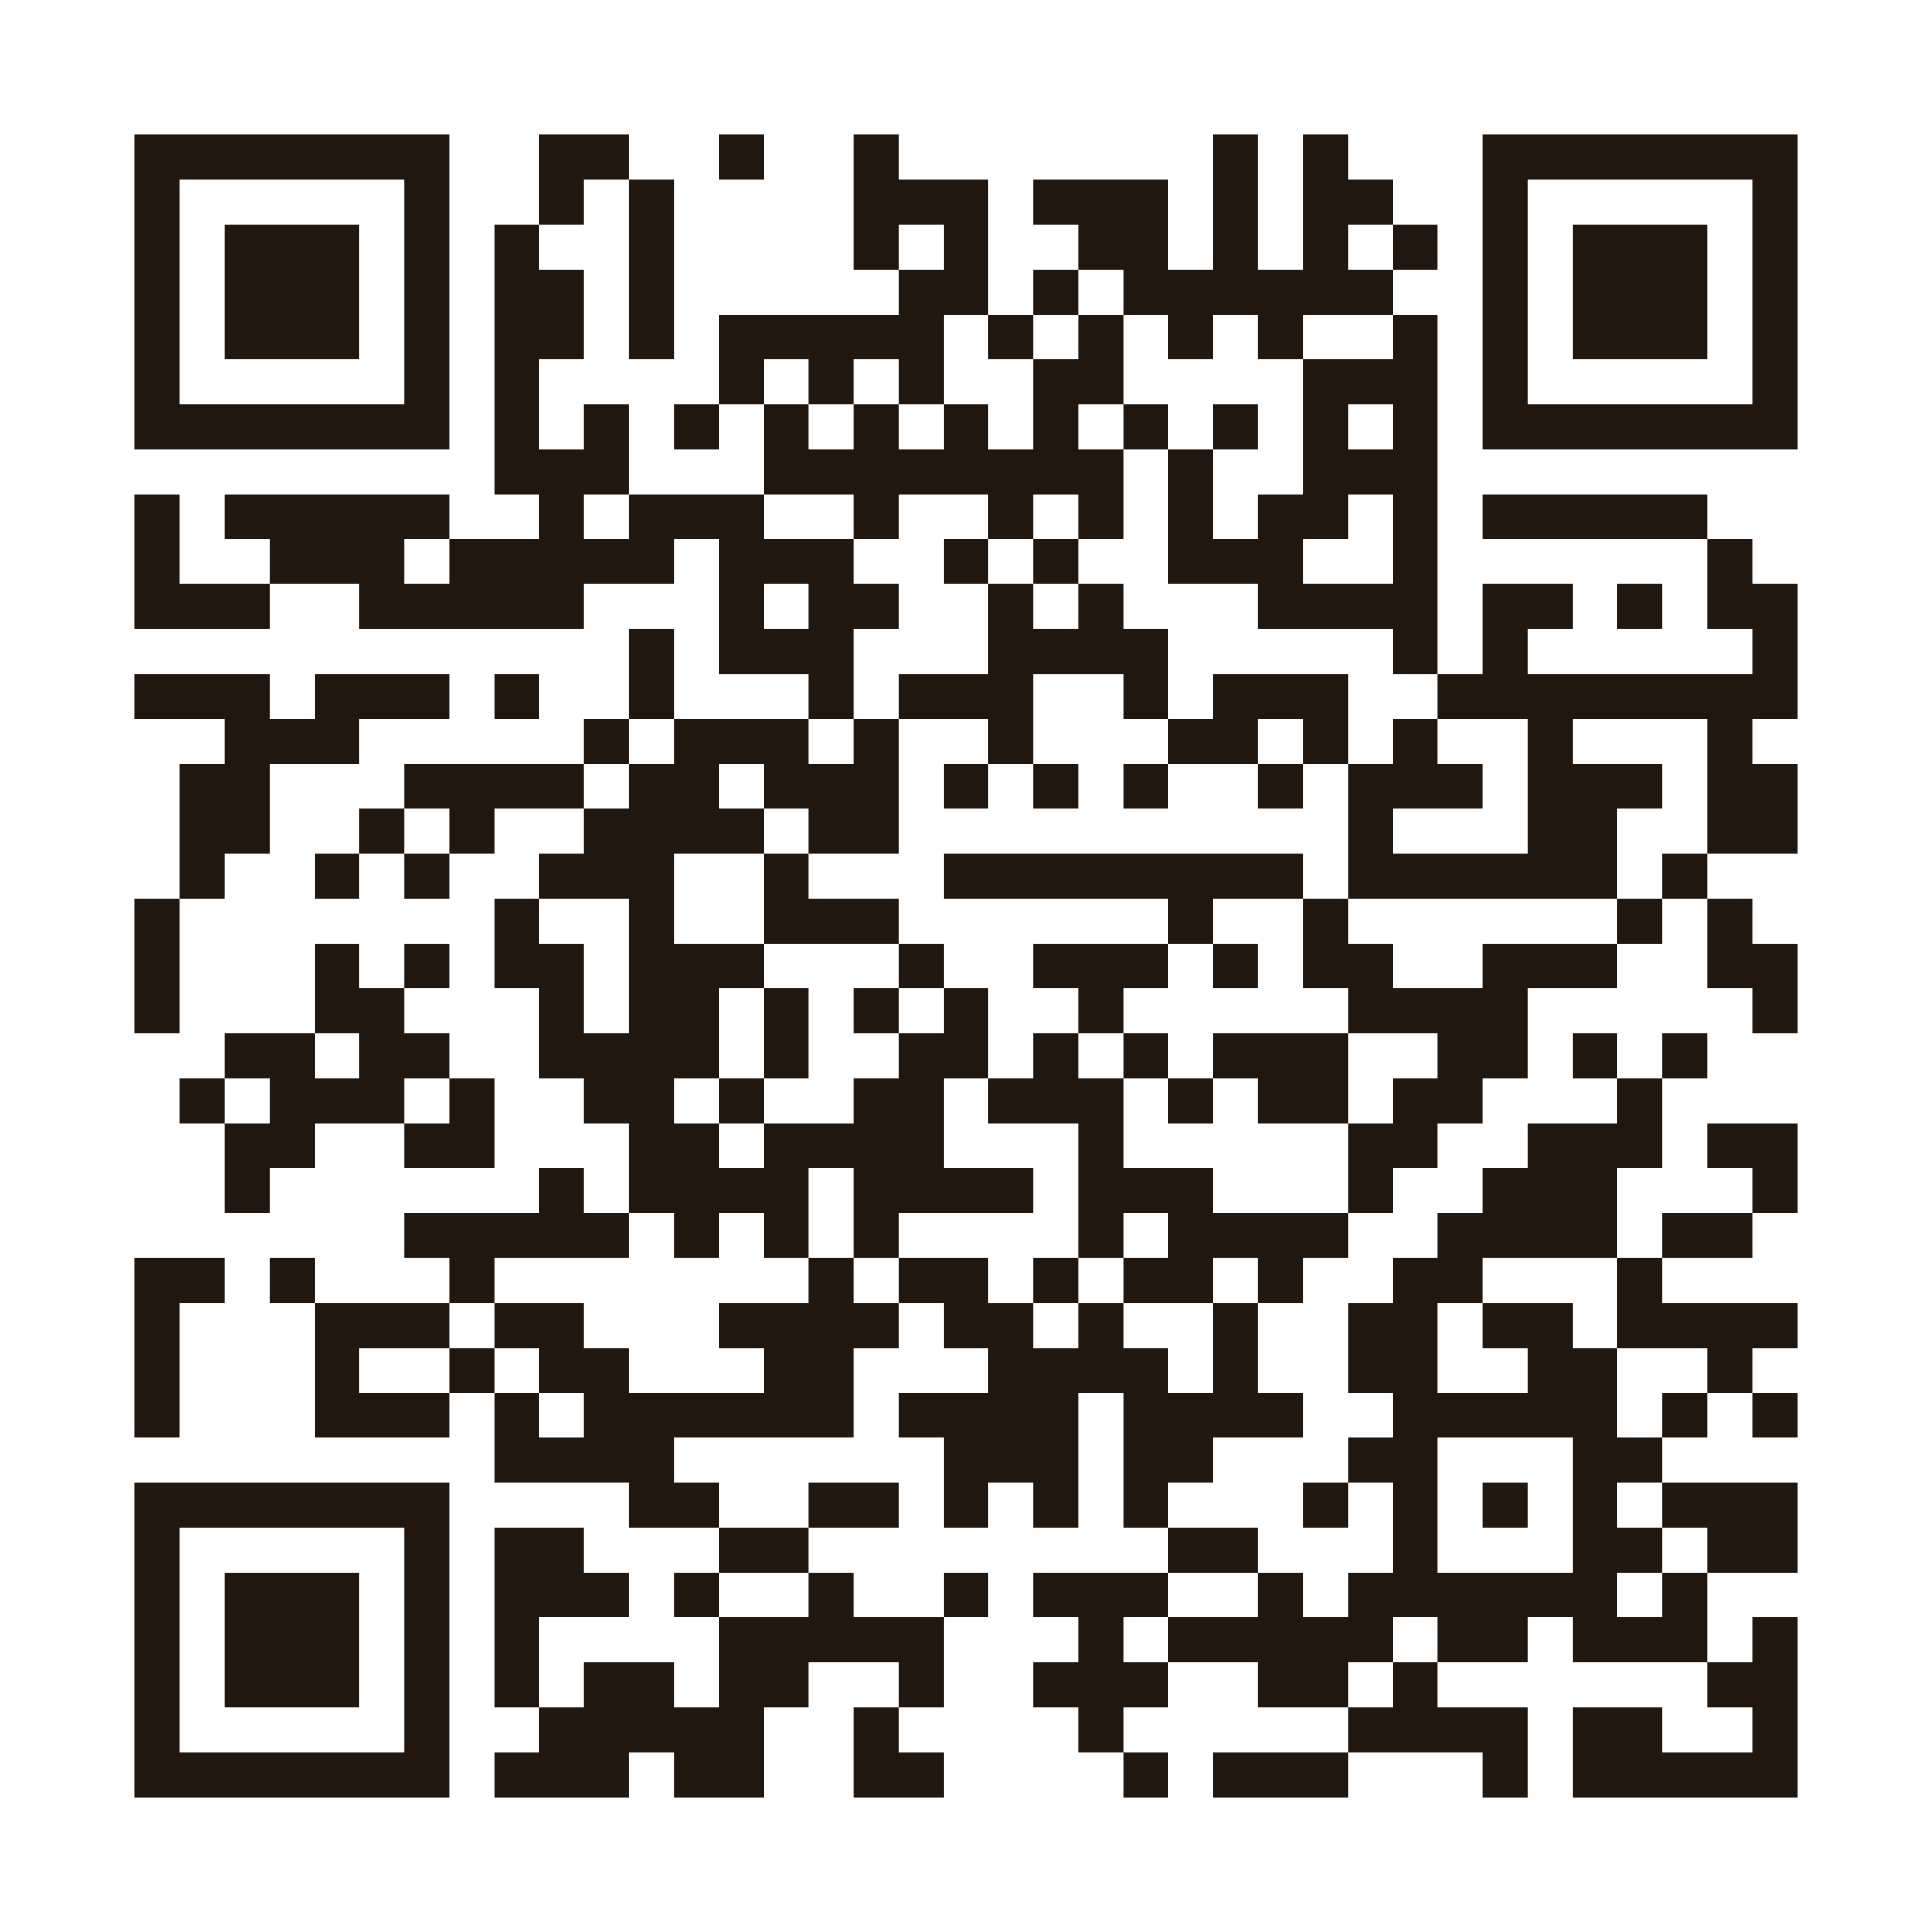
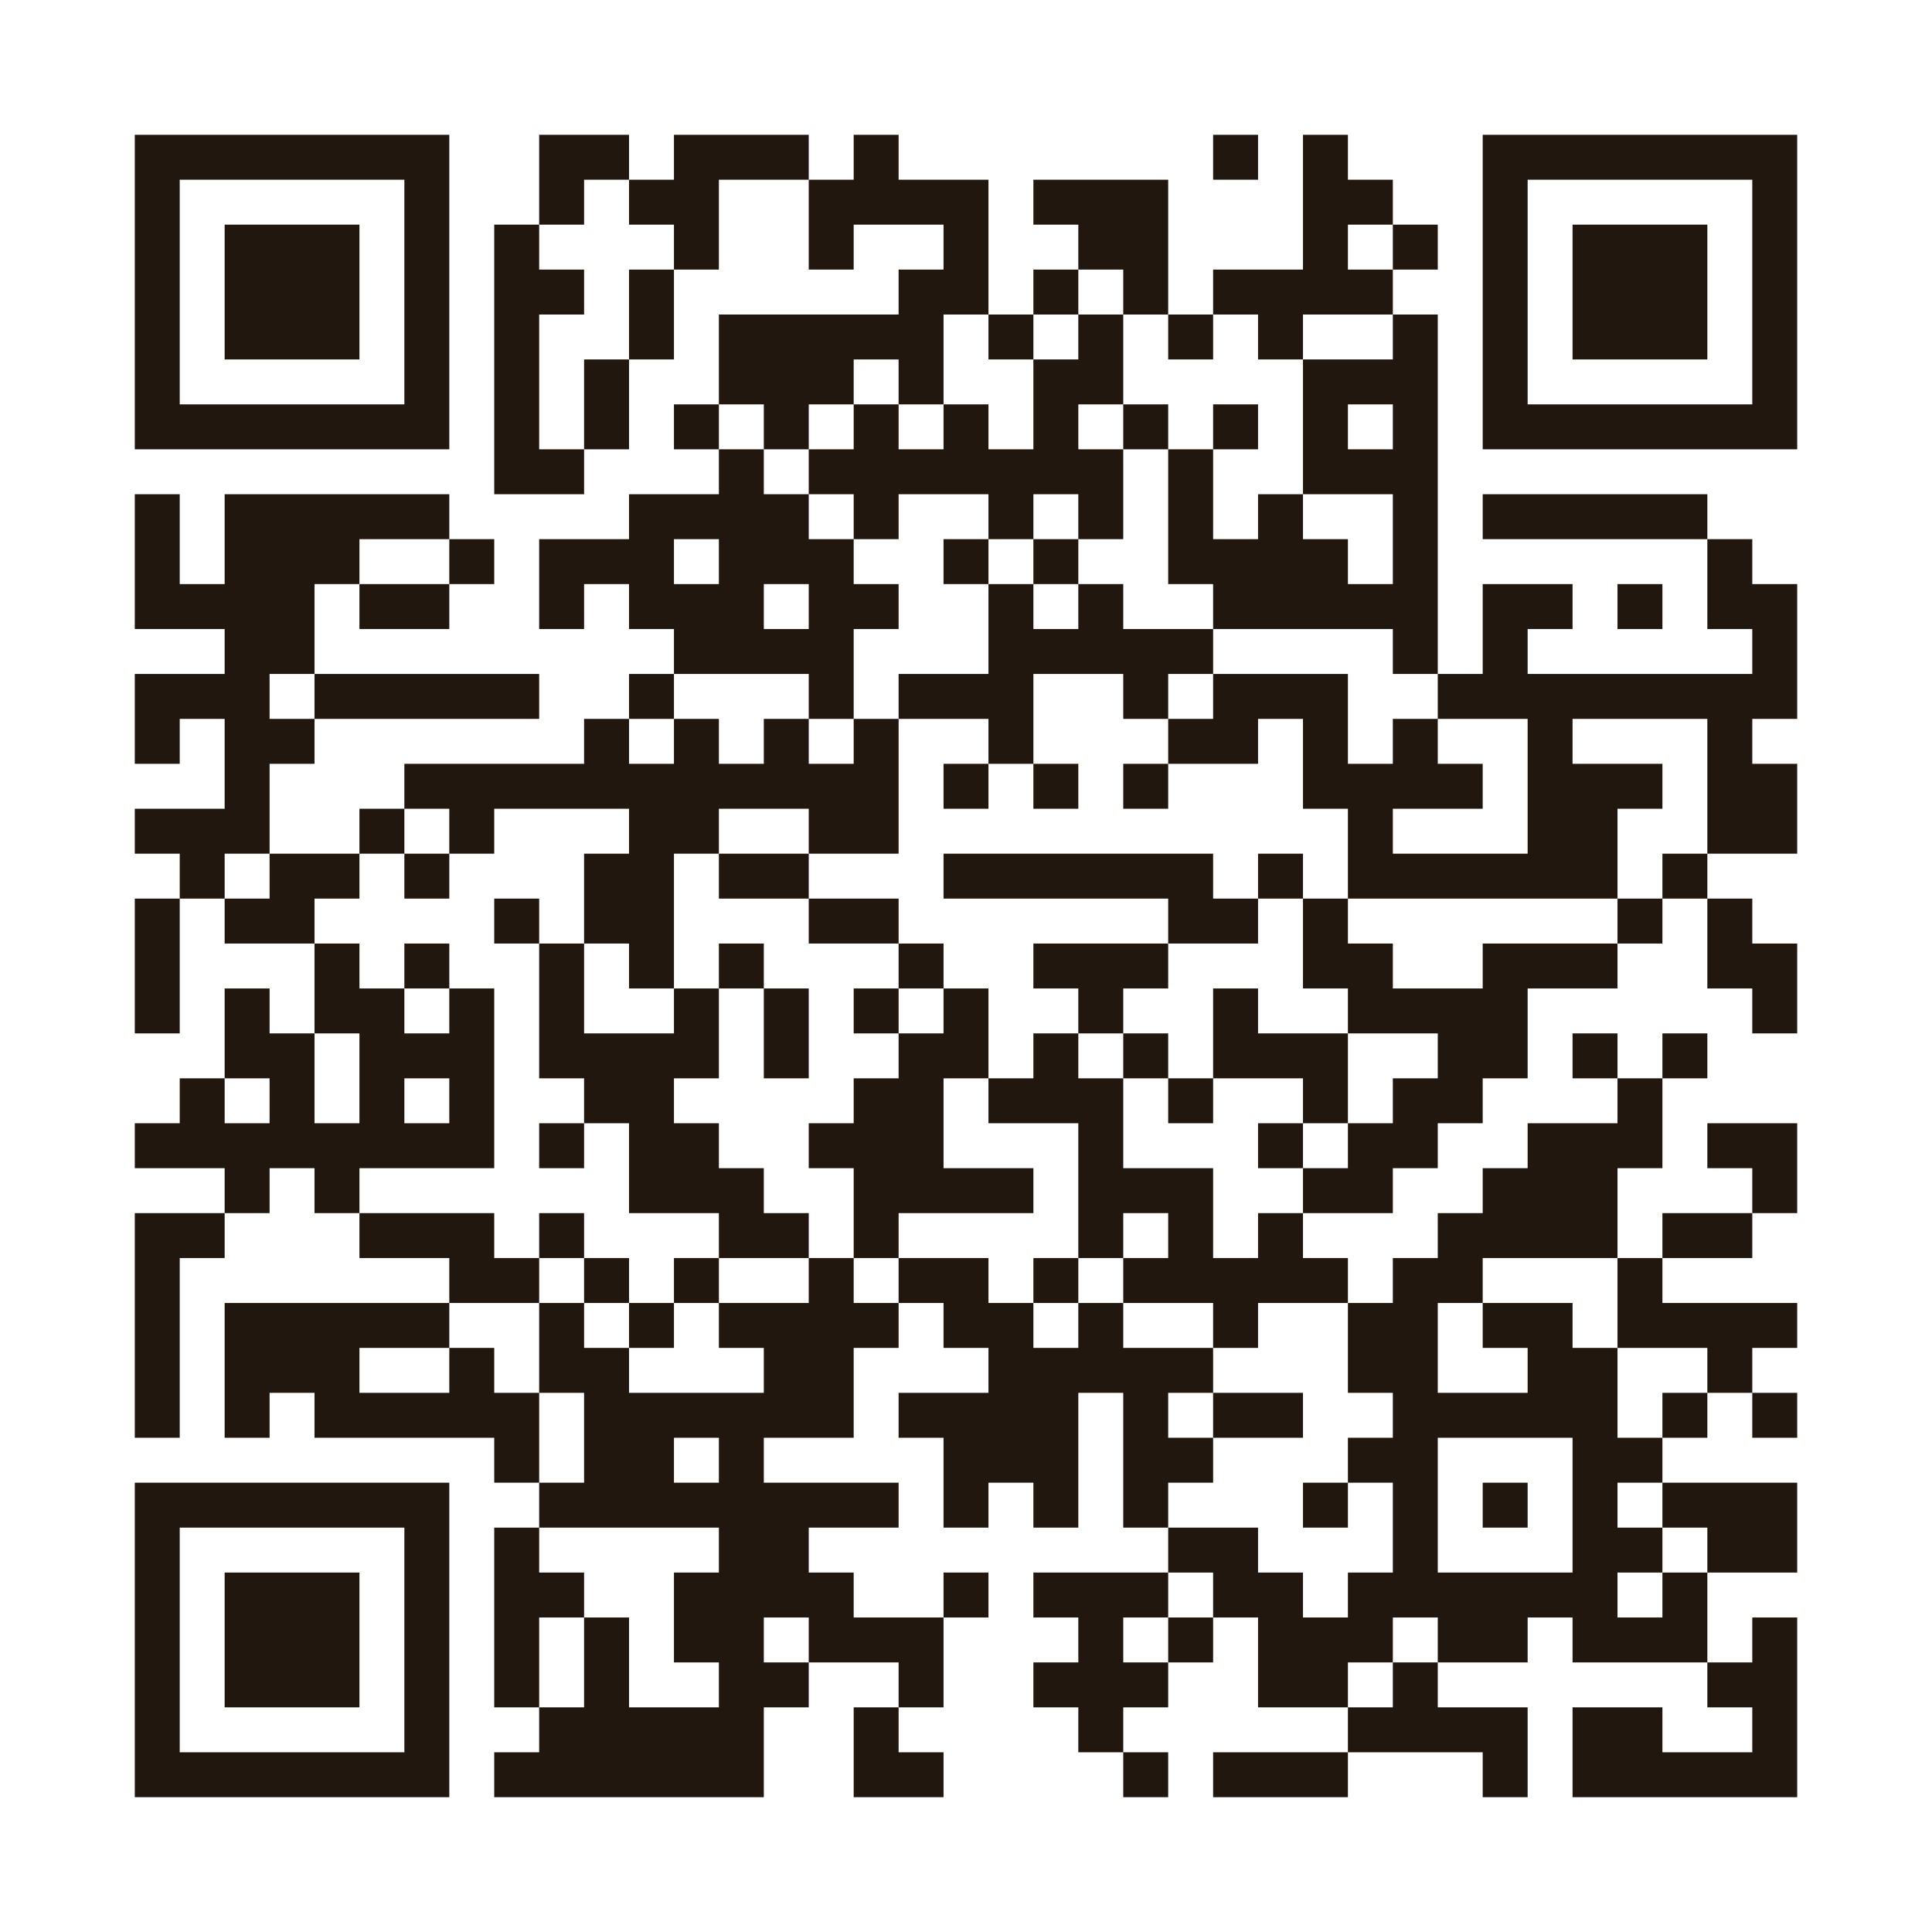
<svg xmlns="http://www.w3.org/2000/svg" width="344" height="344" class="segno">
  <g transform="scale(8)">
    <path fill="#fff" d="M0 0h43v43h-43z" />
-     <path class="qrline" stroke="#22170f" d="M3 3.5h7m2 0h2m2 0h1m2 0h1m7 0h1m1 0h1m3 0h7m-37 1h1m5 0h1m2 0h1m1 0h1m4 0h3m1 0h3m1 0h1m1 0h2m2 0h1m5 0h1m-37 1h1m1 0h3m1 0h1m1 0h1m2 0h1m4 0h1m1 0h1m2 0h2m1 0h1m1 0h1m1 0h1m1 0h1m1 0h3m1 0h1m-37 1h1m1 0h3m1 0h1m1 0h2m1 0h1m5 0h2m1 0h1m1 0h6m2 0h1m1 0h3m1 0h1m-37 1h1m1 0h3m1 0h1m1 0h2m1 0h1m1 0h5m1 0h1m1 0h1m1 0h1m1 0h1m2 0h1m1 0h1m1 0h3m1 0h1m-37 1h1m5 0h1m1 0h1m4 0h1m1 0h1m1 0h1m2 0h2m4 0h3m1 0h1m5 0h1m-37 1h7m1 0h1m1 0h1m1 0h1m1 0h1m1 0h1m1 0h1m1 0h1m1 0h1m1 0h1m1 0h1m1 0h1m1 0h7m-29 1h3m3 0h8m1 0h1m2 0h3m-29 1h1m1 0h5m2 0h1m1 0h3m2 0h1m2 0h1m1 0h1m1 0h1m1 0h2m1 0h1m1 0h5m-35 1h1m2 0h3m1 0h5m1 0h3m2 0h1m1 0h1m2 0h3m2 0h1m6 0h1m-36 1h3m2 0h5m3 0h1m1 0h2m2 0h1m1 0h1m3 0h4m1 0h2m1 0h1m1 0h2m-26 1h1m1 0h3m3 0h4m5 0h1m1 0h1m5 0h1m-37 1h3m1 0h3m1 0h1m2 0h1m3 0h1m1 0h3m2 0h1m1 0h3m2 0h8m-35 1h3m5 0h1m1 0h3m1 0h1m2 0h1m3 0h2m1 0h1m1 0h1m2 0h1m3 0h1m-35 1h2m3 0h4m1 0h2m1 0h3m1 0h1m1 0h1m1 0h1m2 0h1m1 0h3m1 0h3m1 0h2m-36 1h2m2 0h1m1 0h1m2 0h4m1 0h2m10 0h1m3 0h2m2 0h2m-36 1h1m2 0h1m1 0h1m2 0h3m2 0h1m3 0h8m1 0h6m1 0h1m-35 1h1m7 0h1m2 0h1m2 0h3m6 0h1m2 0h1m6 0h1m1 0h1m-36 1h1m3 0h1m1 0h1m1 0h2m1 0h3m3 0h1m2 0h3m1 0h1m1 0h2m2 0h3m2 0h2m-37 1h1m3 0h2m3 0h1m1 0h2m1 0h1m1 0h1m1 0h1m2 0h1m5 0h4m5 0h1m-35 1h2m1 0h2m2 0h4m1 0h1m2 0h2m1 0h1m1 0h1m1 0h3m2 0h2m1 0h1m1 0h1m-34 1h1m1 0h3m1 0h1m2 0h2m1 0h1m2 0h2m1 0h3m1 0h1m1 0h2m1 0h2m3 0h1m-32 1h2m2 0h2m3 0h2m1 0h4m3 0h1m5 0h2m2 0h3m1 0h2m-35 1h1m6 0h1m1 0h4m1 0h4m1 0h3m3 0h1m2 0h3m3 0h1m-31 1h5m1 0h1m1 0h1m1 0h1m4 0h1m1 0h4m2 0h4m1 0h2m-36 1h2m1 0h1m3 0h1m7 0h1m1 0h2m1 0h1m1 0h2m1 0h1m2 0h2m3 0h1m-34 1h1m3 0h3m1 0h2m3 0h4m1 0h2m1 0h1m2 0h1m2 0h2m1 0h2m1 0h4m-37 1h1m3 0h1m2 0h1m1 0h2m3 0h2m3 0h4m1 0h1m2 0h2m2 0h2m2 0h1m-36 1h1m3 0h3m1 0h1m1 0h6m1 0h4m1 0h4m2 0h5m1 0h1m1 0h1m-29 1h4m6 0h3m1 0h2m3 0h2m3 0h2m-34 1h7m4 0h2m2 0h2m1 0h1m1 0h1m1 0h1m3 0h1m1 0h1m1 0h1m1 0h1m1 0h3m-37 1h1m5 0h1m1 0h2m3 0h2m8 0h2m3 0h1m3 0h2m1 0h2m-37 1h1m1 0h3m1 0h1m1 0h3m1 0h1m2 0h1m2 0h1m1 0h3m2 0h1m1 0h6m1 0h1m-35 1h1m1 0h3m1 0h1m1 0h1m4 0h5m3 0h1m1 0h5m1 0h2m1 0h3m1 0h1m-37 1h1m1 0h3m1 0h1m1 0h1m1 0h2m1 0h2m2 0h1m2 0h3m2 0h2m1 0h1m6 0h2m-37 1h1m5 0h1m2 0h5m2 0h1m4 0h1m5 0h4m1 0h2m2 0h1m-37 1h7m1 0h3m1 0h2m2 0h2m4 0h1m1 0h3m3 0h1m1 0h5" />
+     <path class="qrline" stroke="#22170f" d="M3 3.5h7m2 0h2m1 0h3m1 0h1m7 0h1m1 0h1m3 0h7m-37 1h1m5 0h1m2 0h1m1 0h2m2 0h4m1 0h3m3 0h2m2 0h1m5 0h1m-37 1h1m1 0h3m1 0h1m1 0h1m3 0h1m2 0h1m2 0h1m2 0h2m3 0h1m1 0h1m1 0h1m1 0h3m1 0h1m-37 1h1m1 0h3m1 0h1m1 0h2m1 0h1m5 0h2m1 0h1m1 0h1m1 0h4m2 0h1m1 0h3m1 0h1m-37 1h1m1 0h3m1 0h1m1 0h1m2 0h1m1 0h5m1 0h1m1 0h1m1 0h1m1 0h1m2 0h1m1 0h1m1 0h3m1 0h1m-37 1h1m5 0h1m1 0h1m1 0h1m2 0h3m1 0h1m2 0h2m4 0h3m1 0h1m5 0h1m-37 1h7m1 0h1m1 0h1m1 0h1m1 0h1m1 0h1m1 0h1m1 0h1m1 0h1m1 0h1m1 0h1m1 0h1m1 0h7m-29 1h2m3 0h1m1 0h7m1 0h1m2 0h3m-29 1h1m1 0h5m4 0h4m1 0h1m2 0h1m1 0h1m1 0h1m1 0h1m2 0h1m1 0h5m-35 1h1m1 0h3m2 0h1m1 0h3m1 0h3m2 0h1m1 0h1m2 0h4m1 0h1m6 0h1m-36 1h4m1 0h2m2 0h1m1 0h3m1 0h2m2 0h1m1 0h1m2 0h5m1 0h2m1 0h1m1 0h2m-35 1h2m8 0h4m3 0h5m4 0h1m1 0h1m5 0h1m-37 1h3m1 0h5m2 0h1m3 0h1m1 0h3m2 0h1m1 0h3m2 0h8m-37 1h1m1 0h2m6 0h1m1 0h1m1 0h1m1 0h1m2 0h1m3 0h2m1 0h1m1 0h1m2 0h1m3 0h1m-34 1h1m3 0h11m1 0h1m1 0h1m1 0h1m3 0h4m1 0h3m1 0h2m-37 1h3m2 0h1m1 0h1m3 0h2m2 0h2m10 0h1m3 0h2m2 0h2m-36 1h1m1 0h2m1 0h1m3 0h2m1 0h2m3 0h6m1 0h1m1 0h6m1 0h1m-35 1h1m1 0h2m4 0h1m1 0h2m3 0h2m6 0h2m1 0h1m6 0h1m1 0h1m-36 1h1m3 0h1m1 0h1m2 0h1m1 0h1m1 0h1m3 0h1m2 0h3m3 0h2m2 0h3m2 0h2m-37 1h1m1 0h1m1 0h2m1 0h1m1 0h1m2 0h1m1 0h1m1 0h1m1 0h1m2 0h1m2 0h1m2 0h4m5 0h1m-35 1h2m1 0h3m1 0h4m1 0h1m2 0h2m1 0h1m1 0h1m1 0h3m2 0h2m1 0h1m1 0h1m-34 1h1m1 0h1m1 0h1m1 0h1m2 0h2m4 0h2m1 0h3m1 0h1m2 0h1m1 0h2m3 0h1m-34 1h8m1 0h1m1 0h2m2 0h3m3 0h1m3 0h1m1 0h2m2 0h3m1 0h2m-35 1h1m1 0h1m6 0h3m2 0h4m1 0h3m2 0h2m2 0h3m3 0h1m-37 1h2m3 0h3m1 0h1m3 0h2m1 0h1m4 0h1m1 0h1m1 0h1m3 0h4m1 0h2m-36 1h1m6 0h2m1 0h1m1 0h1m2 0h1m1 0h2m1 0h1m1 0h5m1 0h2m3 0h1m-34 1h1m1 0h5m2 0h1m1 0h1m1 0h4m1 0h2m1 0h1m2 0h1m2 0h2m1 0h2m1 0h4m-37 1h1m1 0h3m2 0h1m1 0h2m3 0h2m3 0h5m3 0h2m2 0h2m2 0h1m-36 1h1m1 0h1m1 0h5m1 0h6m1 0h4m1 0h1m1 0h2m2 0h5m1 0h1m1 0h1m-29 1h1m1 0h2m1 0h1m4 0h3m1 0h2m3 0h2m3 0h2m-34 1h7m2 0h8m1 0h1m1 0h1m1 0h1m3 0h1m1 0h1m1 0h1m1 0h1m1 0h3m-37 1h1m5 0h1m1 0h1m4 0h2m8 0h2m3 0h1m3 0h2m1 0h2m-37 1h1m1 0h3m1 0h1m1 0h2m2 0h4m2 0h1m1 0h3m1 0h2m1 0h6m1 0h1m-35 1h1m1 0h3m1 0h1m1 0h1m1 0h1m1 0h2m1 0h3m3 0h1m1 0h1m1 0h3m1 0h2m1 0h3m1 0h1m-37 1h1m1 0h3m1 0h1m1 0h1m1 0h1m2 0h2m2 0h1m2 0h3m2 0h2m1 0h1m6 0h2m-37 1h1m5 0h1m2 0h5m2 0h1m4 0h1m5 0h4m1 0h2m2 0h1m-37 1h7m1 0h6m2 0h2m4 0h1m1 0h3m3 0h1m1 0h5" />
  </g>
</svg>
